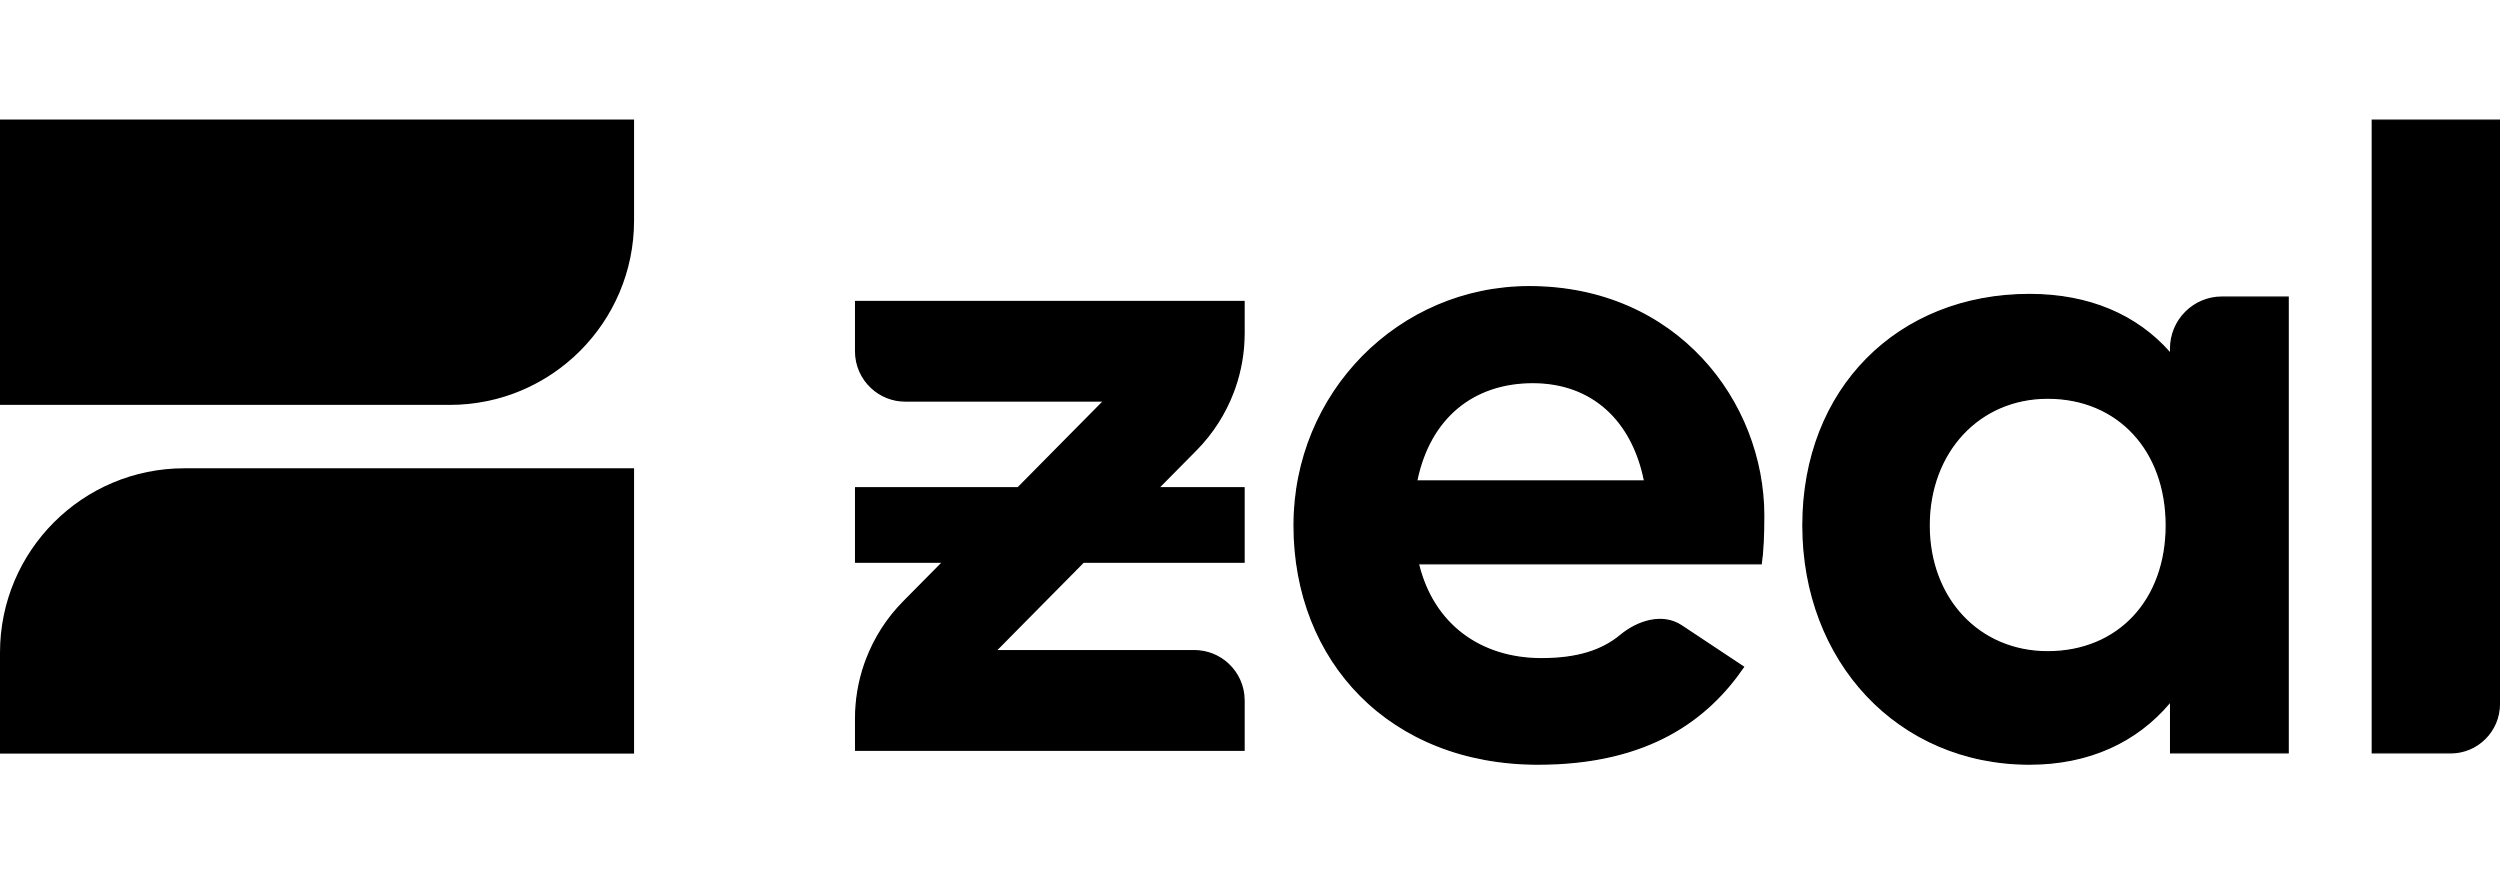
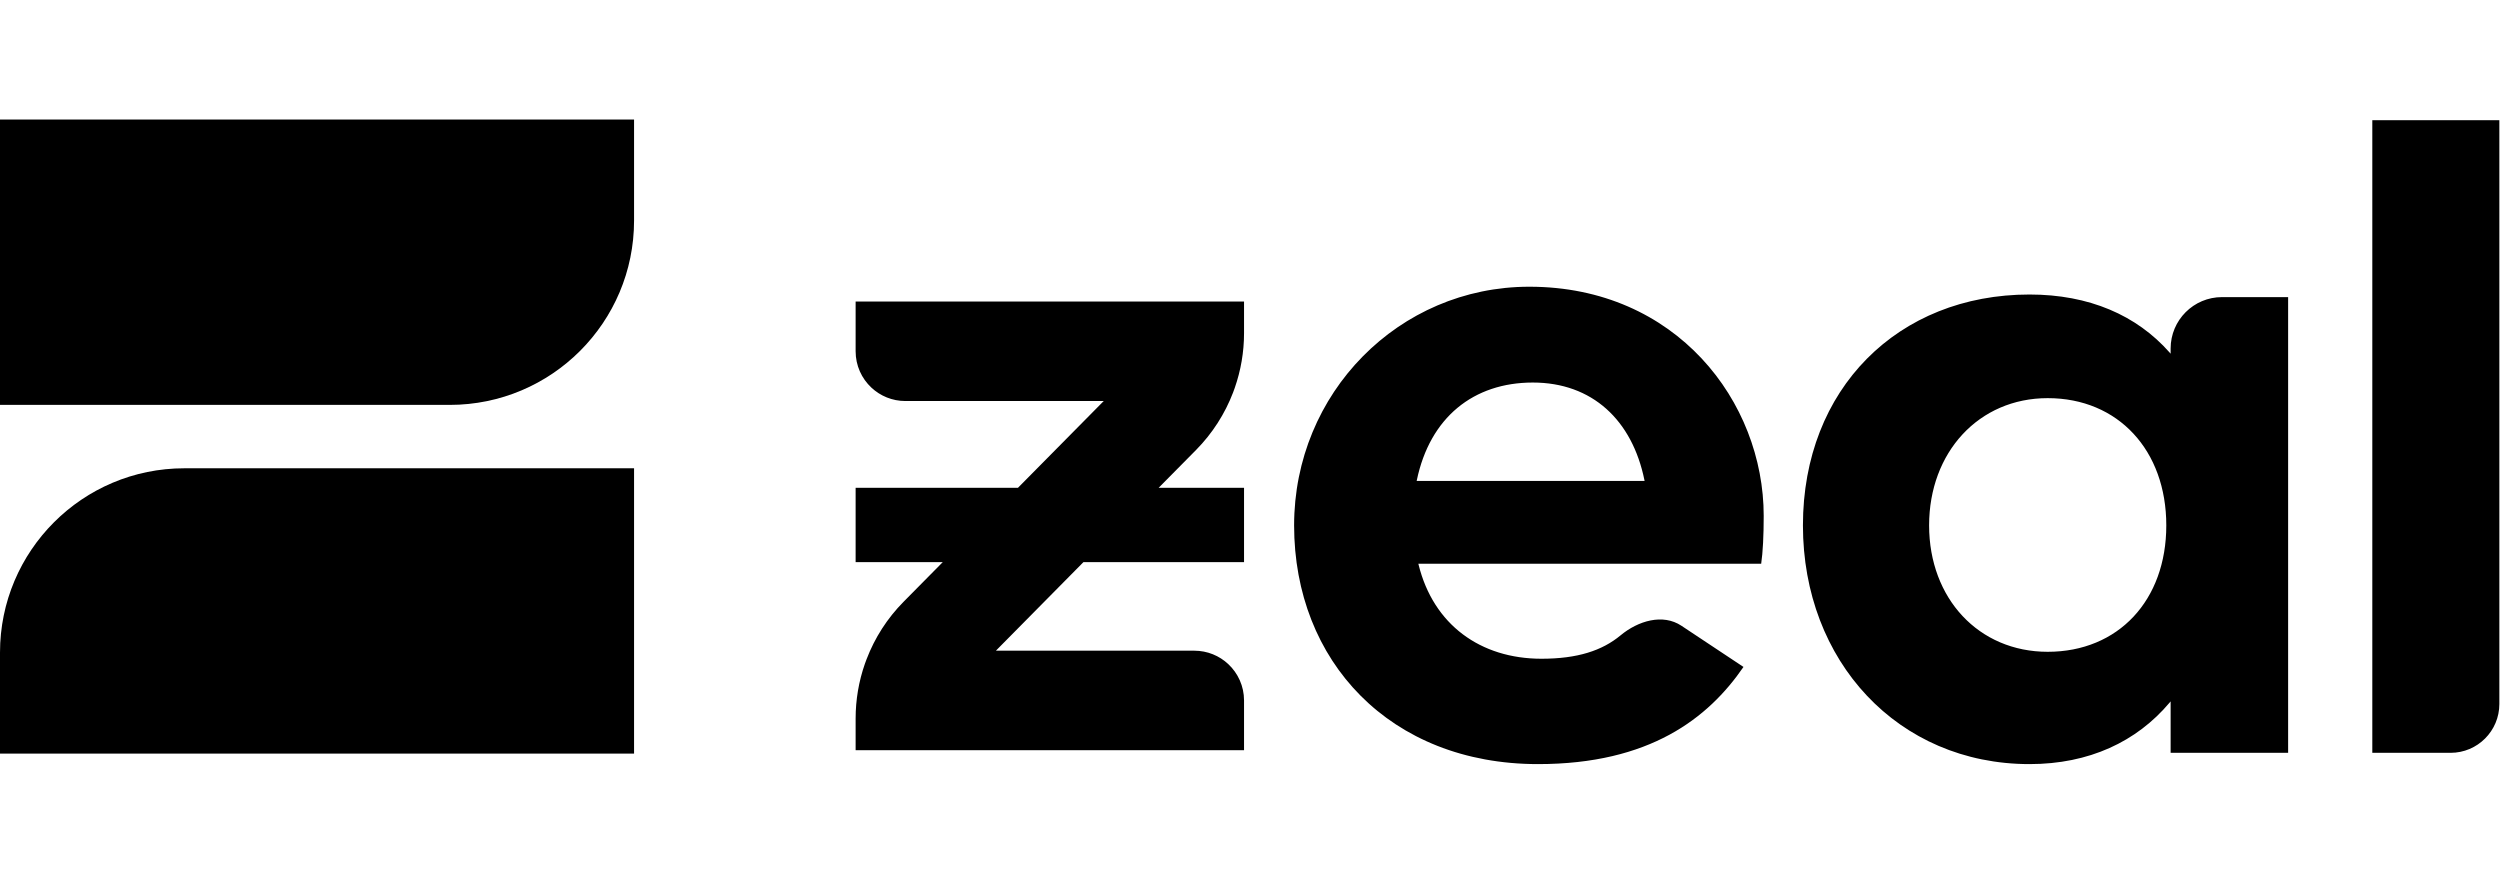
<svg xmlns="http://www.w3.org/2000/svg" width="76" height="27" viewBox="0 0 104 27" fill="FFFFFF">
  <path d="M0 26.377H26.377V14.507H7.669C3.433 14.507 0 17.941 0 22.176V26.377Z" fill="FFFFFF" />
  <path d="M26.377 0H0V11.87H18.709C22.944 11.87 26.377 8.436 26.377 4.201V0Z" fill="FFFFFF" />
-   <path d="M72.529 22.771C71.793 23.842 70.817 24.849 69.451 25.59C68.076 26.336 66.304 26.813 63.981 26.813C60.903 26.813 58.367 25.742 56.6 23.966C54.834 22.191 53.835 19.709 53.835 16.883C53.835 11.378 58.188 6.954 63.62 6.954C69.736 6.954 73.37 11.738 73.37 16.486C73.37 17.302 73.335 18.012 73.265 18.479H59.039H59.004L59.012 18.513C59.629 21.015 61.589 22.43 64.125 22.43C65.619 22.43 66.649 22.094 67.417 21.456C68.145 20.852 69.171 20.542 69.948 21.058L72.529 22.771ZM58.94 15.002L58.933 15.034H58.967H68.382H68.415L68.409 15.002C68.155 13.753 67.612 12.737 66.822 12.033C66.032 11.329 64.997 10.94 63.765 10.94C62.533 10.94 61.462 11.302 60.631 11.992C59.801 12.682 59.212 13.698 58.94 15.002ZM90.251 9.686L90.298 9.74V9.668V9.524C90.298 8.344 91.255 7.386 92.436 7.386H95.186V26.344H90.298V24.279V24.204L90.25 24.261C88.885 25.878 86.908 26.813 84.427 26.813C78.96 26.813 75.002 22.534 75.002 16.883C75.002 14.04 75.992 11.639 77.664 9.949C79.336 8.259 81.692 7.278 84.427 7.278C86.909 7.278 88.885 8.141 90.251 9.686ZM48.245 15.273L48.199 15.319H48.264H51.752V18.411H45.082H45.071L45.063 18.419L41.476 22.048L41.43 22.095H41.495H49.682C50.228 22.095 50.725 22.306 51.095 22.652C51.499 23.03 51.752 23.568 51.752 24.165L51.752 26.235H35.594V24.917C35.594 24.135 35.726 23.366 35.979 22.641C36.002 22.577 36.025 22.513 36.05 22.449C36.388 21.563 36.909 20.747 37.589 20.06L39.173 18.457L39.219 18.411H39.154H35.594V15.319H42.336H42.347L42.355 15.311L45.87 11.755L45.916 11.709H45.85H37.664C37.117 11.709 36.62 11.497 36.251 11.152C35.846 10.774 35.594 10.236 35.594 9.639L35.594 7.569H51.752V8.886C51.752 9.669 51.619 10.437 51.366 11.162C51.344 11.227 51.32 11.291 51.296 11.354C50.957 12.241 50.436 13.056 49.757 13.744L48.245 15.273ZM101.943 26.344H98.688V0.027H103.973V24.314C103.973 25.435 103.064 26.344 101.943 26.344ZM80.251 16.883C80.251 19.927 82.318 22.141 85.184 22.141C86.652 22.141 87.886 21.606 88.753 20.681C89.62 19.755 90.118 18.44 90.118 16.883C90.118 15.326 89.62 14.002 88.753 13.068C87.886 12.133 86.652 11.589 85.184 11.589C82.317 11.589 80.251 13.84 80.251 16.883Z" fill="FFFFFF" stroke="currentColor" stroke-width="0.054" />
+   <path d="M72.529 22.771C71.793 23.842 70.817 24.849 69.451 25.59C68.076 26.336 66.304 26.813 63.981 26.813C60.903 26.813 58.367 25.742 56.6 23.966C54.834 22.191 53.835 19.709 53.835 16.883C53.835 11.378 58.188 6.954 63.62 6.954C69.736 6.954 73.37 11.738 73.37 16.486C73.37 17.302 73.335 18.012 73.265 18.479H59.039H59.004L59.012 18.513C59.629 21.015 61.589 22.43 64.125 22.43C65.619 22.43 66.649 22.094 67.417 21.456C68.145 20.852 69.171 20.542 69.948 21.058L72.529 22.771ZM58.94 15.002L58.933 15.034H58.967H68.382H68.415L68.409 15.002C68.155 13.753 67.612 12.737 66.822 12.033C66.032 11.329 64.997 10.94 63.765 10.94C62.533 10.94 61.462 11.302 60.631 11.992C59.801 12.682 59.212 13.698 58.94 15.002ZM90.251 9.686L90.298 9.74V9.668V9.524C90.298 8.344 91.255 7.386 92.436 7.386H95.186V26.344H90.298V24.279V24.204L90.25 24.261C88.885 25.878 86.908 26.813 84.427 26.813C78.96 26.813 75.002 22.534 75.002 16.883C75.002 14.04 75.992 11.639 77.664 9.949C79.336 8.259 81.692 7.278 84.427 7.278C86.909 7.278 88.885 8.141 90.251 9.686ZM48.245 15.273L48.199 15.319H48.264H51.752V18.411H45.082H45.071L45.063 18.419L41.476 22.048L41.43 22.095H41.495H49.682C50.228 22.095 50.725 22.306 51.095 22.652C51.499 23.03 51.752 23.568 51.752 24.165L51.752 26.235H35.594V24.917C35.594 24.135 35.726 23.366 35.979 22.641C36.002 22.577 36.025 22.513 36.05 22.449C36.388 21.563 36.909 20.747 37.589 20.06L39.173 18.457L39.219 18.411H39.154H35.594V15.319H42.336H42.347L42.355 15.311L45.87 11.755L45.916 11.709H45.85H37.664C37.117 11.709 36.62 11.497 36.251 11.152C35.846 10.774 35.594 10.236 35.594 9.639L35.594 7.569H51.752V8.886C51.752 9.669 51.619 10.437 51.366 11.162C51.344 11.227 51.32 11.291 51.296 11.354C50.957 12.241 50.436 13.056 49.757 13.744L48.245 15.273ZM101.943 26.344H98.688V0.027H103.973V24.314C103.973 25.435 103.064 26.344 101.943 26.344ZM80.251 16.883C80.251 19.927 82.318 22.141 85.184 22.141C86.652 22.141 87.886 21.606 88.753 20.681C89.62 19.755 90.118 18.44 90.118 16.883C90.118 15.326 89.62 14.002 88.753 13.068C87.886 12.133 86.652 11.589 85.184 11.589C82.317 11.589 80.251 13.84 80.251 16.883Z" fill="FFFFFF" stroke="FFFFFF" stroke-width="0.054" />
</svg>
